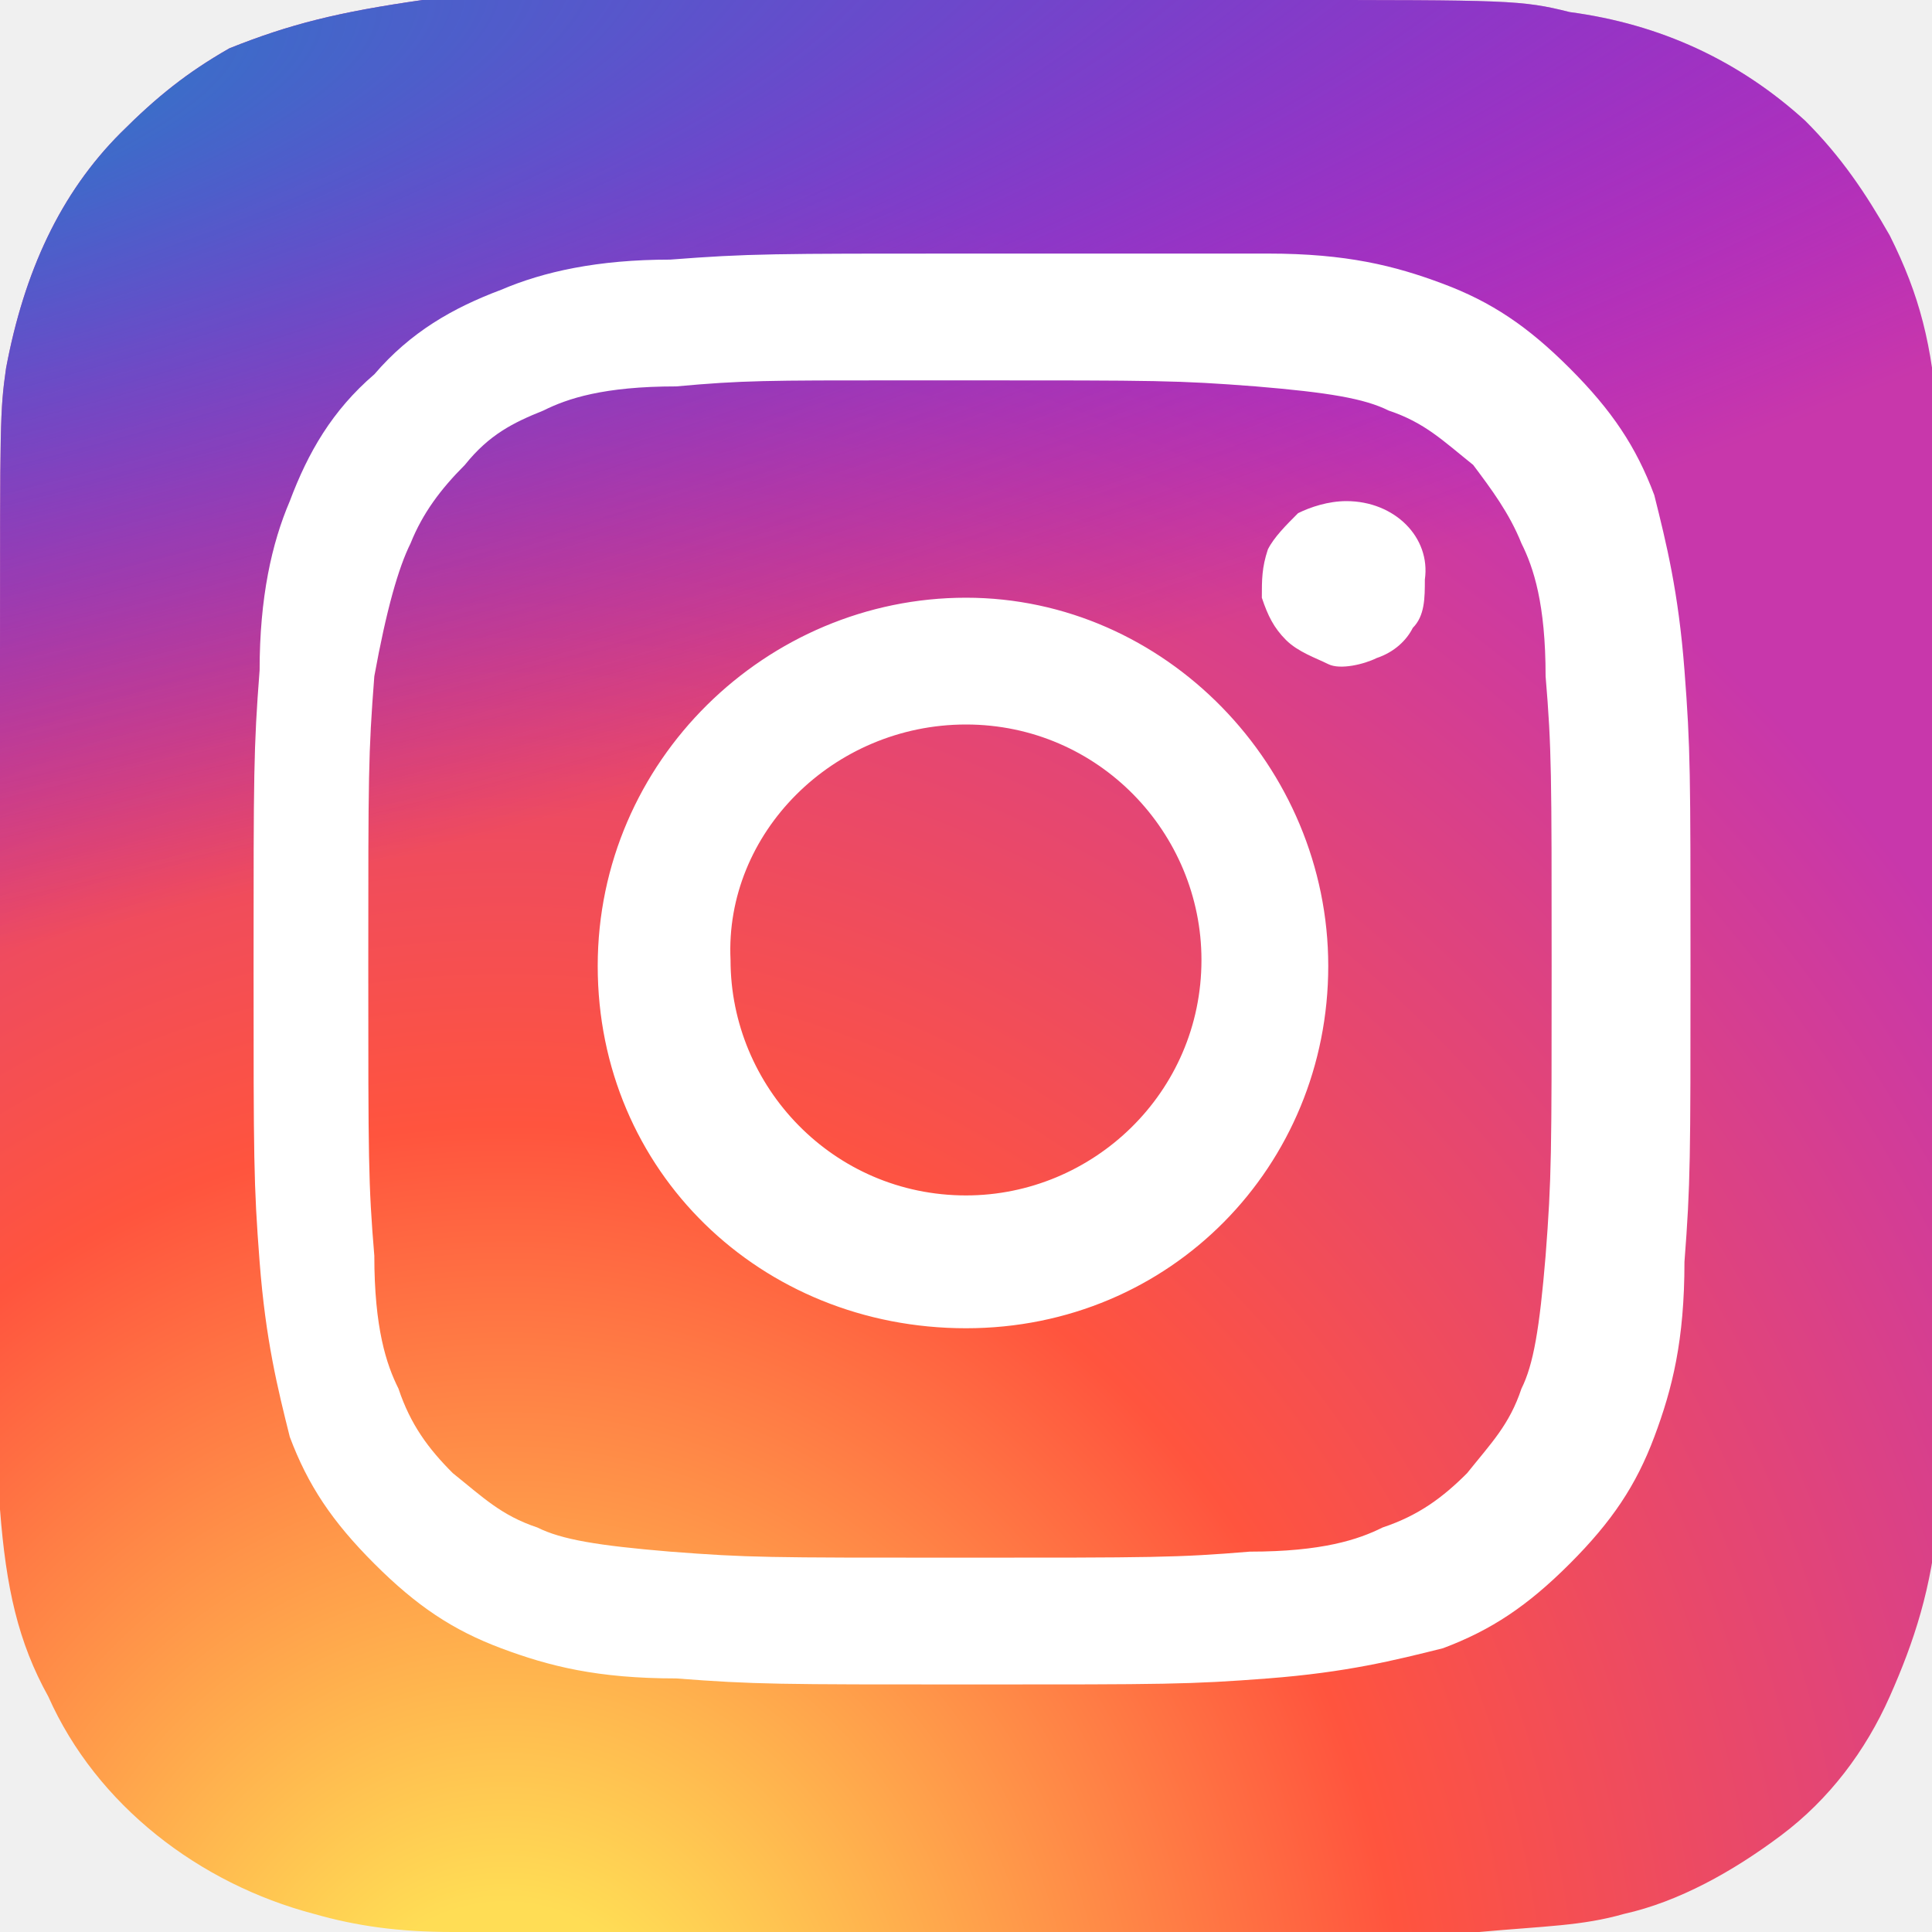
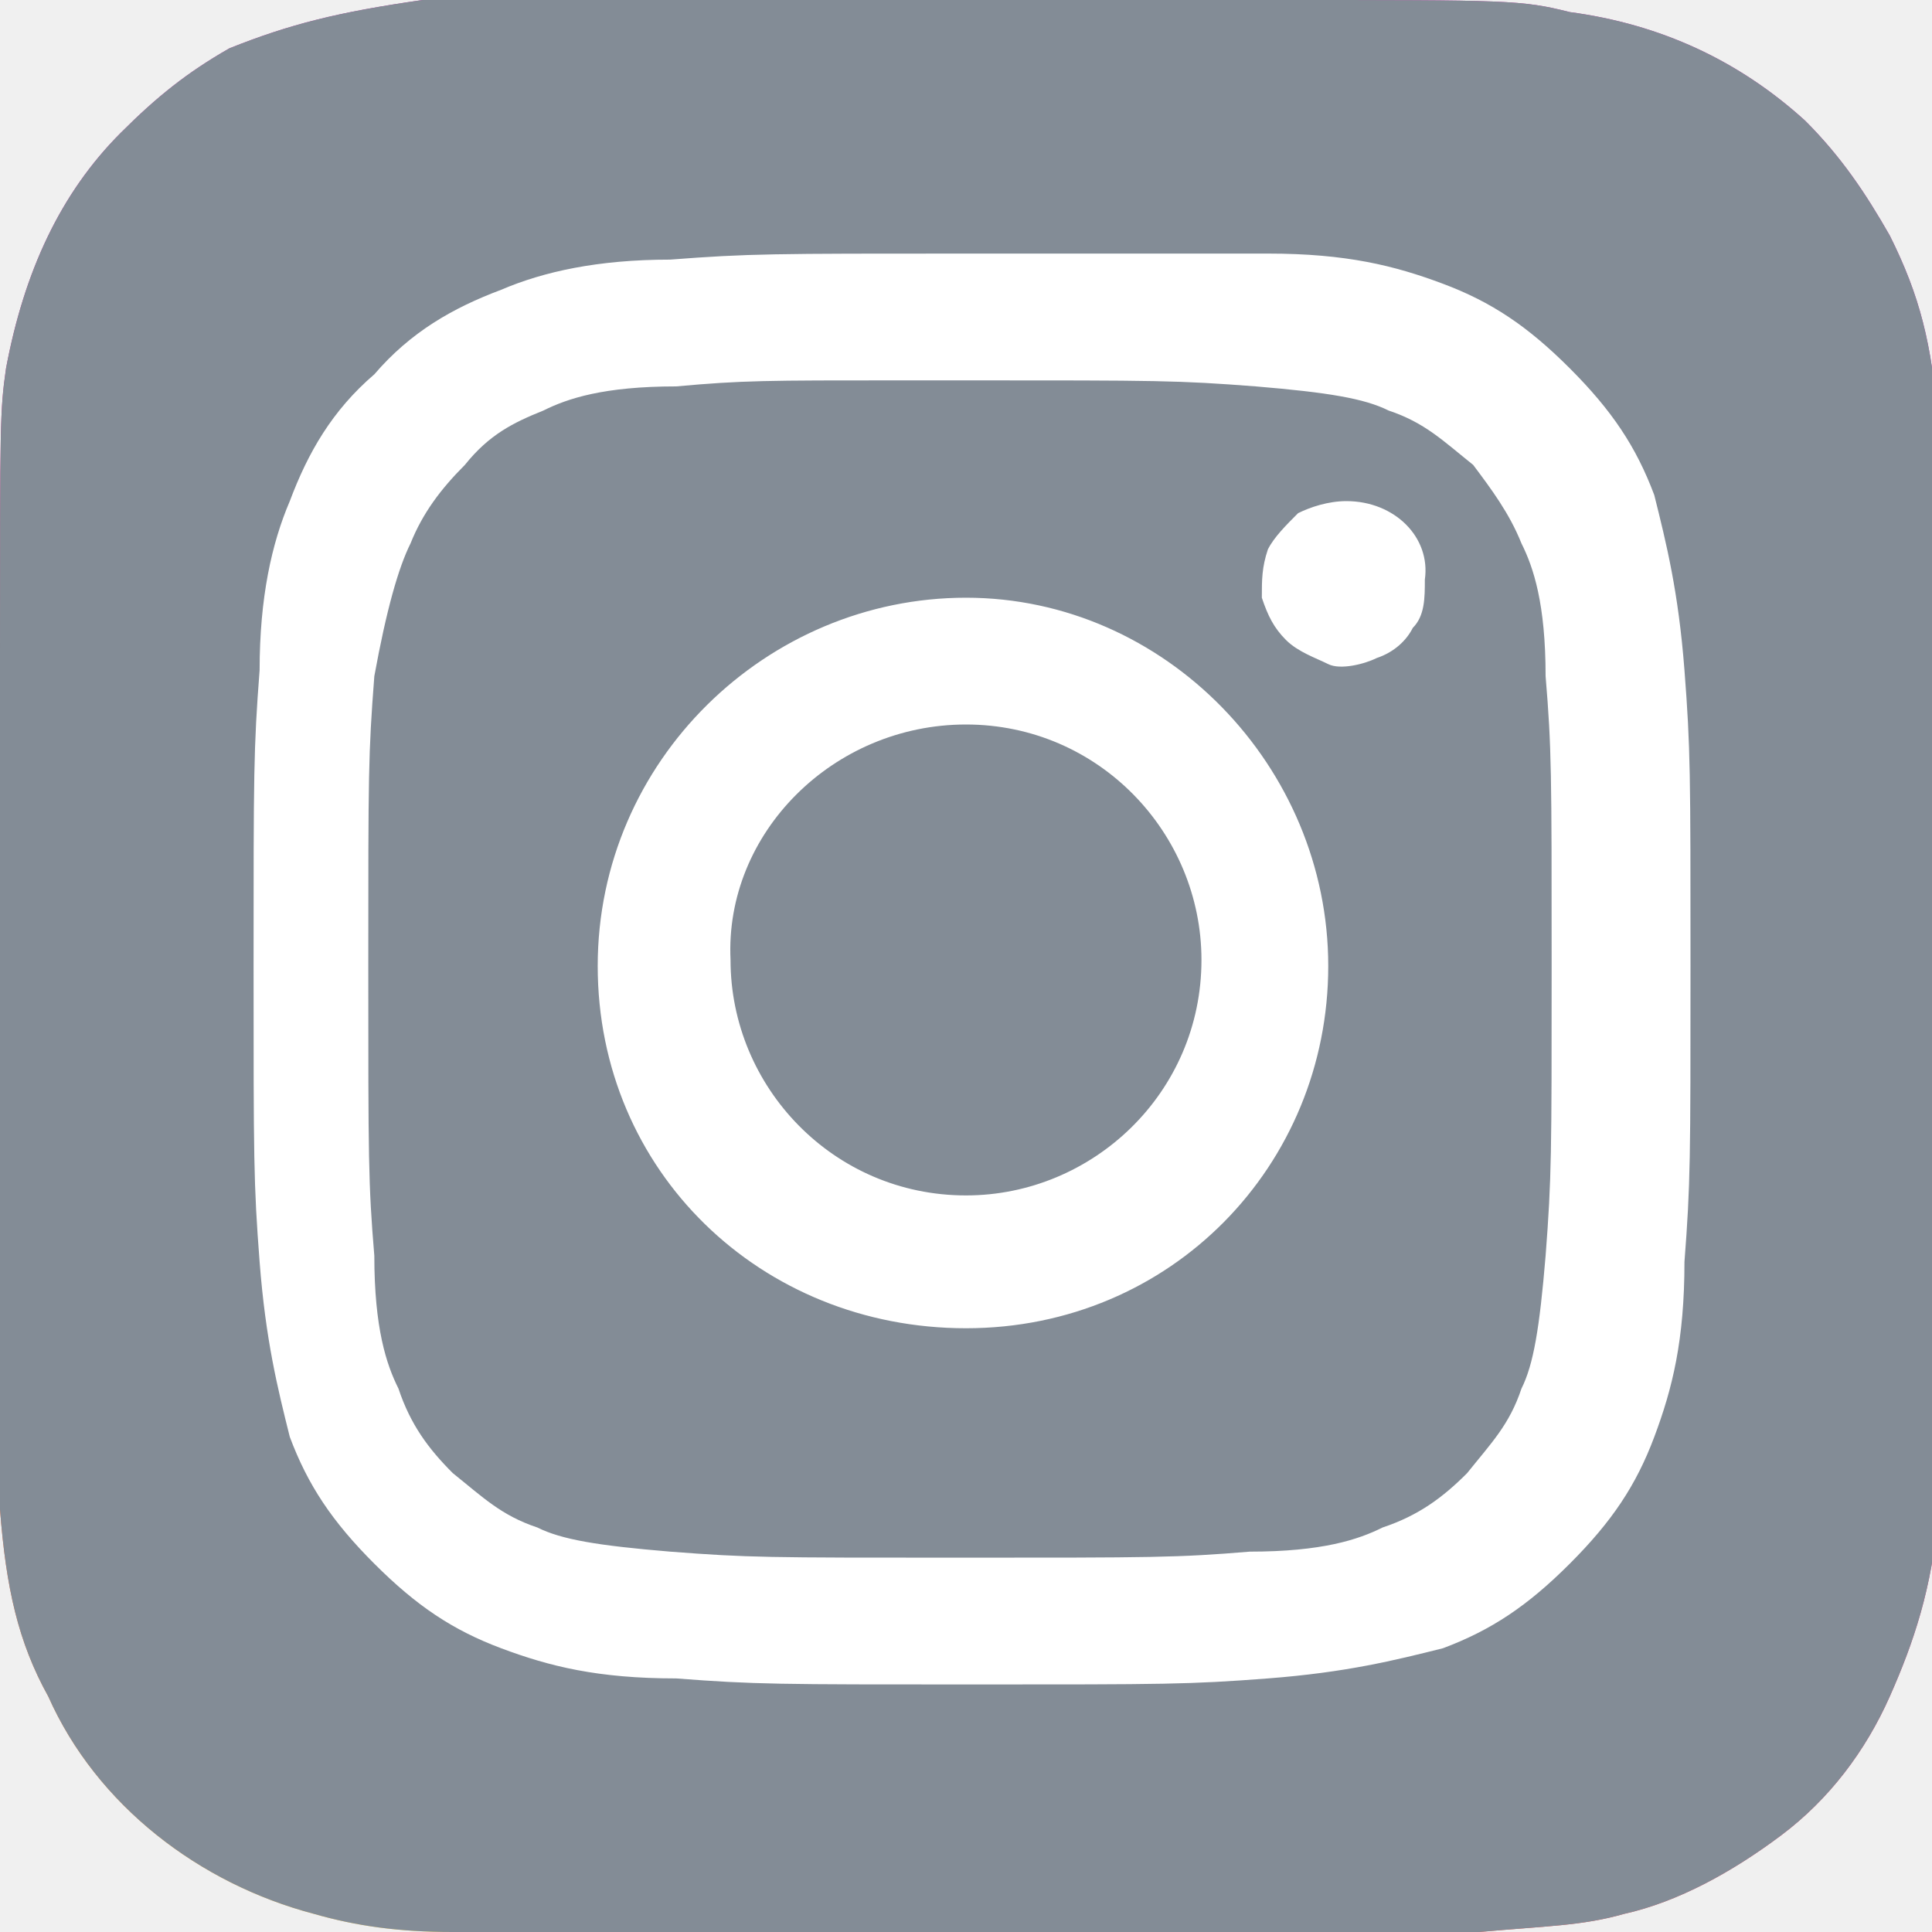
- <svg xmlns="http://www.w3.org/2000/svg" width="24" height="24" viewBox="0 0 24 24" fill="none">
-   <g clip-path="url(#clip0)">
-     <path d="M11.998 23.997C18.625 23.997 23.997 18.625 23.997 11.998C23.997 5.372 18.625 0 11.998 0C5.372 0 0 5.372 0 11.998C0 18.625 5.372 23.997 11.998 23.997Z" fill="#34E0A1" />
-     <path d="M12 0C6.975 0 5.55 0 5.25 0C4.2 0.15 3.6 0.3 2.85 0.6C2.325 0.9 1.95 1.2 1.5 1.65C0.75 2.4 0.3 3.375 0.075 4.575C0 5.1 0 5.25 0 8.1C0 9.075 0 10.275 0 12C0 17.025 0 18.45 0 18.75C0.075 19.725 0.225 20.4 0.6 21.075C1.2 22.425 2.475 23.4 3.9 23.775C4.425 23.925 4.95 24 5.625 24C5.925 24 8.925 24 12 24C15 24 18.075 24 18.375 24C19.2 23.925 19.65 23.925 20.175 23.775C20.85 23.625 21.525 23.25 22.125 22.8C22.725 22.35 23.175 21.75 23.475 21.075C23.775 20.4 24 19.725 24.075 18.825C24.075 18.6 24.075 15.3 24.075 12C24.075 8.7 24.075 5.4 24.075 5.25C24 4.275 23.85 3.675 23.475 2.925C23.175 2.4 22.875 1.95 22.425 1.5C21.6 0.75 20.625 0.3 19.5 0.15C18.9 0 18.75 0 15.9 0H12Z" fill="url(#paint0_radial)" />
-     <path d="M12 0C6.975 0 5.55 0 5.25 0C4.2 0.15 3.6 0.3 2.85 0.6C2.325 0.9 1.95 1.2 1.5 1.65C0.75 2.4 0.3 3.375 0.075 4.575C0 5.1 0 5.25 0 8.1C0 9.075 0 10.275 0 12C0 17.025 0 18.45 0 18.75C0.075 19.725 0.225 20.4 0.6 21.075C1.2 22.425 2.475 23.4 3.9 23.775C4.425 23.925 4.95 24 5.625 24C5.925 24 8.925 24 12 24C15 24 18.075 24 18.375 24C19.2 23.925 19.65 23.925 20.175 23.775C20.85 23.625 21.525 23.25 22.125 22.8C22.725 22.35 23.175 21.75 23.475 21.075C23.775 20.4 24 19.725 24.075 18.825C24.075 18.6 24.075 15.3 24.075 12C24.075 8.7 24.075 5.4 24.075 5.25C24 4.275 23.85 3.675 23.475 2.925C23.175 2.4 22.875 1.95 22.425 1.5C21.6 0.75 20.625 0.3 19.5 0.15C18.9 0 18.75 0 15.9 0H12Z" fill="url(#paint1_radial)" />
-     <path d="M12 3.15C9.6 3.15 9.3 3.15 8.325 3.225C7.425 3.225 6.75 3.375 6.225 3.6C5.625 3.825 5.1 4.125 4.65 4.65C4.125 5.1 3.825 5.625 3.6 6.225C3.375 6.75 3.225 7.425 3.225 8.325C3.15 9.3 3.15 9.6 3.15 12C3.15 14.4 3.15 14.7 3.225 15.675C3.3 16.65 3.45 17.25 3.6 17.85C3.825 18.45 4.125 18.9 4.65 19.425C5.175 19.95 5.625 20.25 6.225 20.475C6.825 20.7 7.425 20.85 8.4 20.85C9.375 20.925 9.675 20.925 12.075 20.925C14.475 20.925 14.775 20.925 15.75 20.85C16.725 20.775 17.325 20.625 17.925 20.475C18.525 20.25 18.975 19.95 19.5 19.425C20.025 18.9 20.325 18.45 20.55 17.85C20.775 17.25 20.925 16.65 20.925 15.675C21 14.7 21 14.4 21 12C21 9.6 21 9.3 20.925 8.325C20.85 7.35 20.7 6.75 20.55 6.15C20.325 5.55 20.025 5.1 19.5 4.575C18.975 4.05 18.525 3.75 17.925 3.525C17.325 3.3 16.725 3.15 15.75 3.15C14.7 3.15 14.4 3.15 12 3.15ZM11.175 4.725C11.4 4.725 11.7 4.725 12 4.725C14.4 4.725 14.625 4.725 15.6 4.8C16.5 4.875 16.95 4.95 17.25 5.1C17.7 5.25 17.925 5.475 18.3 5.775C18.525 6.075 18.75 6.375 18.9 6.75C19.05 7.05 19.2 7.5 19.2 8.4C19.275 9.3 19.275 9.6 19.275 12C19.275 14.325 19.275 14.625 19.2 15.6C19.125 16.5 19.05 16.95 18.9 17.25C18.75 17.7 18.525 17.925 18.225 18.3C17.925 18.6 17.625 18.825 17.175 18.975C16.875 19.125 16.425 19.275 15.525 19.275C14.625 19.35 14.325 19.35 11.925 19.35C9.525 19.35 9.3 19.35 8.325 19.275C7.425 19.2 6.975 19.125 6.675 18.975C6.225 18.825 6 18.6 5.625 18.3C5.325 18 5.1 17.7 4.95 17.25C4.8 16.95 4.65 16.5 4.65 15.6C4.575 14.7 4.575 14.4 4.575 12C4.575 9.6 4.575 9.375 4.65 8.4C4.8 7.575 4.95 7.05 5.1 6.75C5.25 6.375 5.475 6.075 5.775 5.775C6.075 5.4 6.375 5.25 6.75 5.1C7.05 4.95 7.5 4.8 8.4 4.8C9.225 4.725 9.525 4.725 11.175 4.725ZM16.725 6.225C16.5 6.225 16.275 6.3 16.125 6.375C15.975 6.525 15.825 6.675 15.75 6.825C15.675 7.05 15.675 7.2 15.675 7.425C15.75 7.65 15.825 7.8 15.975 7.95C16.125 8.1 16.35 8.175 16.5 8.25C16.65 8.325 16.95 8.25 17.1 8.175C17.325 8.1 17.475 7.95 17.55 7.8C17.7 7.65 17.7 7.425 17.7 7.2C17.775 6.675 17.325 6.225 16.725 6.225ZM12 7.425C9.525 7.425 7.425 9.45 7.425 12C7.425 14.55 9.45 16.5 12 16.5C14.55 16.5 16.5 14.475 16.5 12C16.5 9.525 14.475 7.425 12 7.425ZM12 9C13.65 9 14.925 10.35 14.925 11.925C14.925 13.575 13.575 14.85 12 14.85C10.35 14.85 9.075 13.5 9.075 11.925C9 10.35 10.35 9 12 9Z" fill="white" />
+ <svg xmlns="http://www.w3.org/2000/svg" width="32" height="32" viewBox="0 0 32 32" fill="none">
+   <g clip-path="url(#clip0_310_10573)">
+     <path d="M15.998 31.995C24.833 31.995 31.995 24.833 31.995 15.998C31.995 7.162 24.833 0 15.998 0C7.162 0 0 7.162 0 15.998C0 24.833 7.162 31.995 15.998 31.995Z" fill="#34E0A1" />
+     <path d="M16 0C9.3 0 7.4 0 7 0C5.6 0.2 4.8 0.4 3.8 0.8C3.1 1.2 2.6 1.6 2 2.2C1 3.2 0.4 4.5 0.1 6.1C0 6.8 0 7 0 10.8C0 12.1 0 13.7 0 16C0 22.7 0 24.6 0 25C0.1 26.3 0.3 27.2 0.8 28.1C1.6 29.9 3.3 31.2 5.2 31.7C5.9 31.9 6.6 32 7.5 32C7.9 32 11.9 32 16 32C20 32 24.1 32 24.5 32C25.6 31.9 26.2 31.9 26.9 31.7C27.8 31.5 28.7 31 29.5 30.4C30.3 29.8 30.9 29 31.3 28.1C31.7 27.2 32 26.3 32.1 25.1C32.1 24.8 32.1 20.4 32.1 16C32.1 11.6 32.1 7.2 32.1 7C32 5.7 31.8 4.9 31.3 3.9C30.9 3.2 30.5 2.6 29.9 2C28.8 1 27.5 0.4 26 0.2C25.2 0 25 0 21.2 0H16Z" fill="url(#paint0_radial_310_10573)" />
+     <path d="M16 0C9.3 0 7.4 0 7 0C5.6 0.2 4.8 0.4 3.8 0.8C3.1 1.2 2.6 1.6 2 2.2C1 3.2 0.4 4.5 0.1 6.1C0 6.8 0 7 0 10.8C0 12.1 0 13.7 0 16C0 22.7 0 24.6 0 25C0.1 26.3 0.3 27.2 0.8 28.1C1.6 29.9 3.3 31.2 5.2 31.7C5.9 31.9 6.6 32 7.5 32C7.9 32 11.9 32 16 32C20 32 24.1 32 24.5 32C25.6 31.9 26.2 31.9 26.9 31.7C27.8 31.5 28.7 31 29.5 30.4C30.3 29.8 30.9 29 31.3 28.1C31.7 27.2 32 26.3 32.1 25.1C32.1 24.8 32.1 20.4 32.1 16C32.1 11.6 32.1 7.2 32.1 7C32 5.7 31.8 4.9 31.3 3.9C30.9 3.2 30.5 2.6 29.9 2C28.8 1 27.5 0.4 26 0.2C25.2 0 25 0 21.2 0H16Z" fill="#838C96" />
+     <path d="M16 4.2C12.8 4.2 12.4 4.2 11.1 4.3C9.9 4.3 9 4.5 8.3 4.8C7.5 5.1 6.8 5.5 6.2 6.2C5.5 6.8 5.1 7.5 4.8 8.3C4.5 9 4.3 9.9 4.3 11.1C4.2 12.4 4.2 12.8 4.2 16C4.2 19.2 4.2 19.6 4.3 20.9C4.4 22.2 4.6 23 4.8 23.8C5.1 24.6 5.5 25.2 6.2 25.9C6.9 26.6 7.5 27 8.3 27.3C9.1 27.6 9.9 27.8 11.2 27.8C12.5 27.9 12.9 27.9 16.1 27.9C19.3 27.9 19.7 27.9 21 27.8C22.3 27.7 23.1 27.5 23.9 27.3C24.7 27 25.3 26.6 26 25.9C26.7 25.2 27.1 24.6 27.4 23.8C27.7 23 27.9 22.2 27.9 20.9C28 19.6 28 19.2 28 16C28 12.8 28 12.4 27.9 11.1C27.8 9.8 27.6 9 27.4 8.2C27.1 7.4 26.7 6.8 26 6.1C25.3 5.4 24.7 5 23.9 4.7C23.1 4.4 22.3 4.2 21 4.2C19.6 4.2 19.2 4.2 16 4.2ZM14.9 6.3C15.2 6.3 15.6 6.3 16 6.3C19.2 6.3 19.5 6.3 20.8 6.4C22 6.5 22.6 6.6 23 6.8C23.6 7 23.9 7.3 24.4 7.7C24.7 8.1 25 8.5 25.2 9C25.4 9.4 25.6 10 25.6 11.2C25.7 12.4 25.7 12.8 25.7 16C25.7 19.1 25.7 19.5 25.6 20.8C25.5 22 25.4 22.6 25.2 23C25 23.6 24.7 23.9 24.3 24.4C23.9 24.8 23.5 25.1 22.9 25.3C22.5 25.5 21.9 25.7 20.7 25.7C19.5 25.8 19.1 25.8 15.9 25.8C12.7 25.8 12.4 25.8 11.1 25.7C9.9 25.6 9.3 25.5 8.9 25.3C8.3 25.1 8 24.8 7.5 24.4C7.1 24 6.8 23.6 6.6 23C6.4 22.6 6.2 22 6.2 20.8C6.1 19.6 6.1 19.2 6.1 16C6.1 12.8 6.1 12.5 6.2 11.2C6.4 10.1 6.6 9.4 6.8 9C7 8.5 7.3 8.1 7.7 7.7C8.1 7.2 8.5 7 9 6.8C9.4 6.6 10 6.4 11.2 6.4C12.3 6.3 12.7 6.3 14.9 6.3ZM22.3 8.3C22 8.3 21.7 8.4 21.5 8.5C21.3 8.7 21.1 8.9 21 9.1C20.9 9.4 20.9 9.6 20.9 9.9C21 10.2 21.1 10.4 21.3 10.6C21.5 10.8 21.8 10.9 22 11C22.2 11.1 22.6 11 22.8 10.9C23.1 10.8 23.3 10.6 23.4 10.4C23.6 10.2 23.6 9.9 23.6 9.6C23.7 8.9 23.1 8.3 22.3 8.3ZM16 9.9C12.7 9.9 9.9 12.6 9.9 16C9.9 19.4 12.6 22 16 22C19.4 22 22 19.3 22 16C22 12.7 19.3 9.9 16 9.9ZM16 12C18.2 12 19.9 13.8 19.9 15.9C19.9 18.1 18.1 19.8 16 19.8C13.8 19.8 12.1 18 12.1 15.9C12 13.8 13.8 12 16 12Z" fill="white" />
  </g>
  <defs>
-     <radialGradient id="paint0_radial" cx="0" cy="0" r="1" gradientUnits="userSpaceOnUse" gradientTransform="translate(6.36889 25.8154) rotate(-90) scale(23.7561 22.1011)">
+     <radialGradient id="paint0_radial_310_10573" cx="0" cy="0" r="1" gradientUnits="userSpaceOnUse" gradientTransform="translate(8.49185 34.4206) rotate(-90) scale(31.6748 29.4681)">
      <stop stop-color="#FFDD55" />
      <stop offset="0.1" stop-color="#FFDD55" />
      <stop offset="0.5" stop-color="#FF543E" />
      <stop offset="1" stop-color="#C837AB" />
    </radialGradient>
-     <radialGradient id="paint1_radial" cx="0" cy="0" r="1" gradientUnits="userSpaceOnUse" gradientTransform="translate(-4.02487 1.72929) rotate(78.6776) scale(10.6191 43.7837)">
-       <stop stop-color="#3771C8" />
-       <stop offset="0.128" stop-color="#3771C8" />
-       <stop offset="1" stop-color="#6600FF" stop-opacity="0" />
-     </radialGradient>
-     <clipPath id="clip0">
-       <rect width="24" height="24" fill="white" />
+     <clipPath id="clip0_310_10573">
+       <rect width="32" height="32" fill="white" />
    </clipPath>
  </defs>
</svg>
